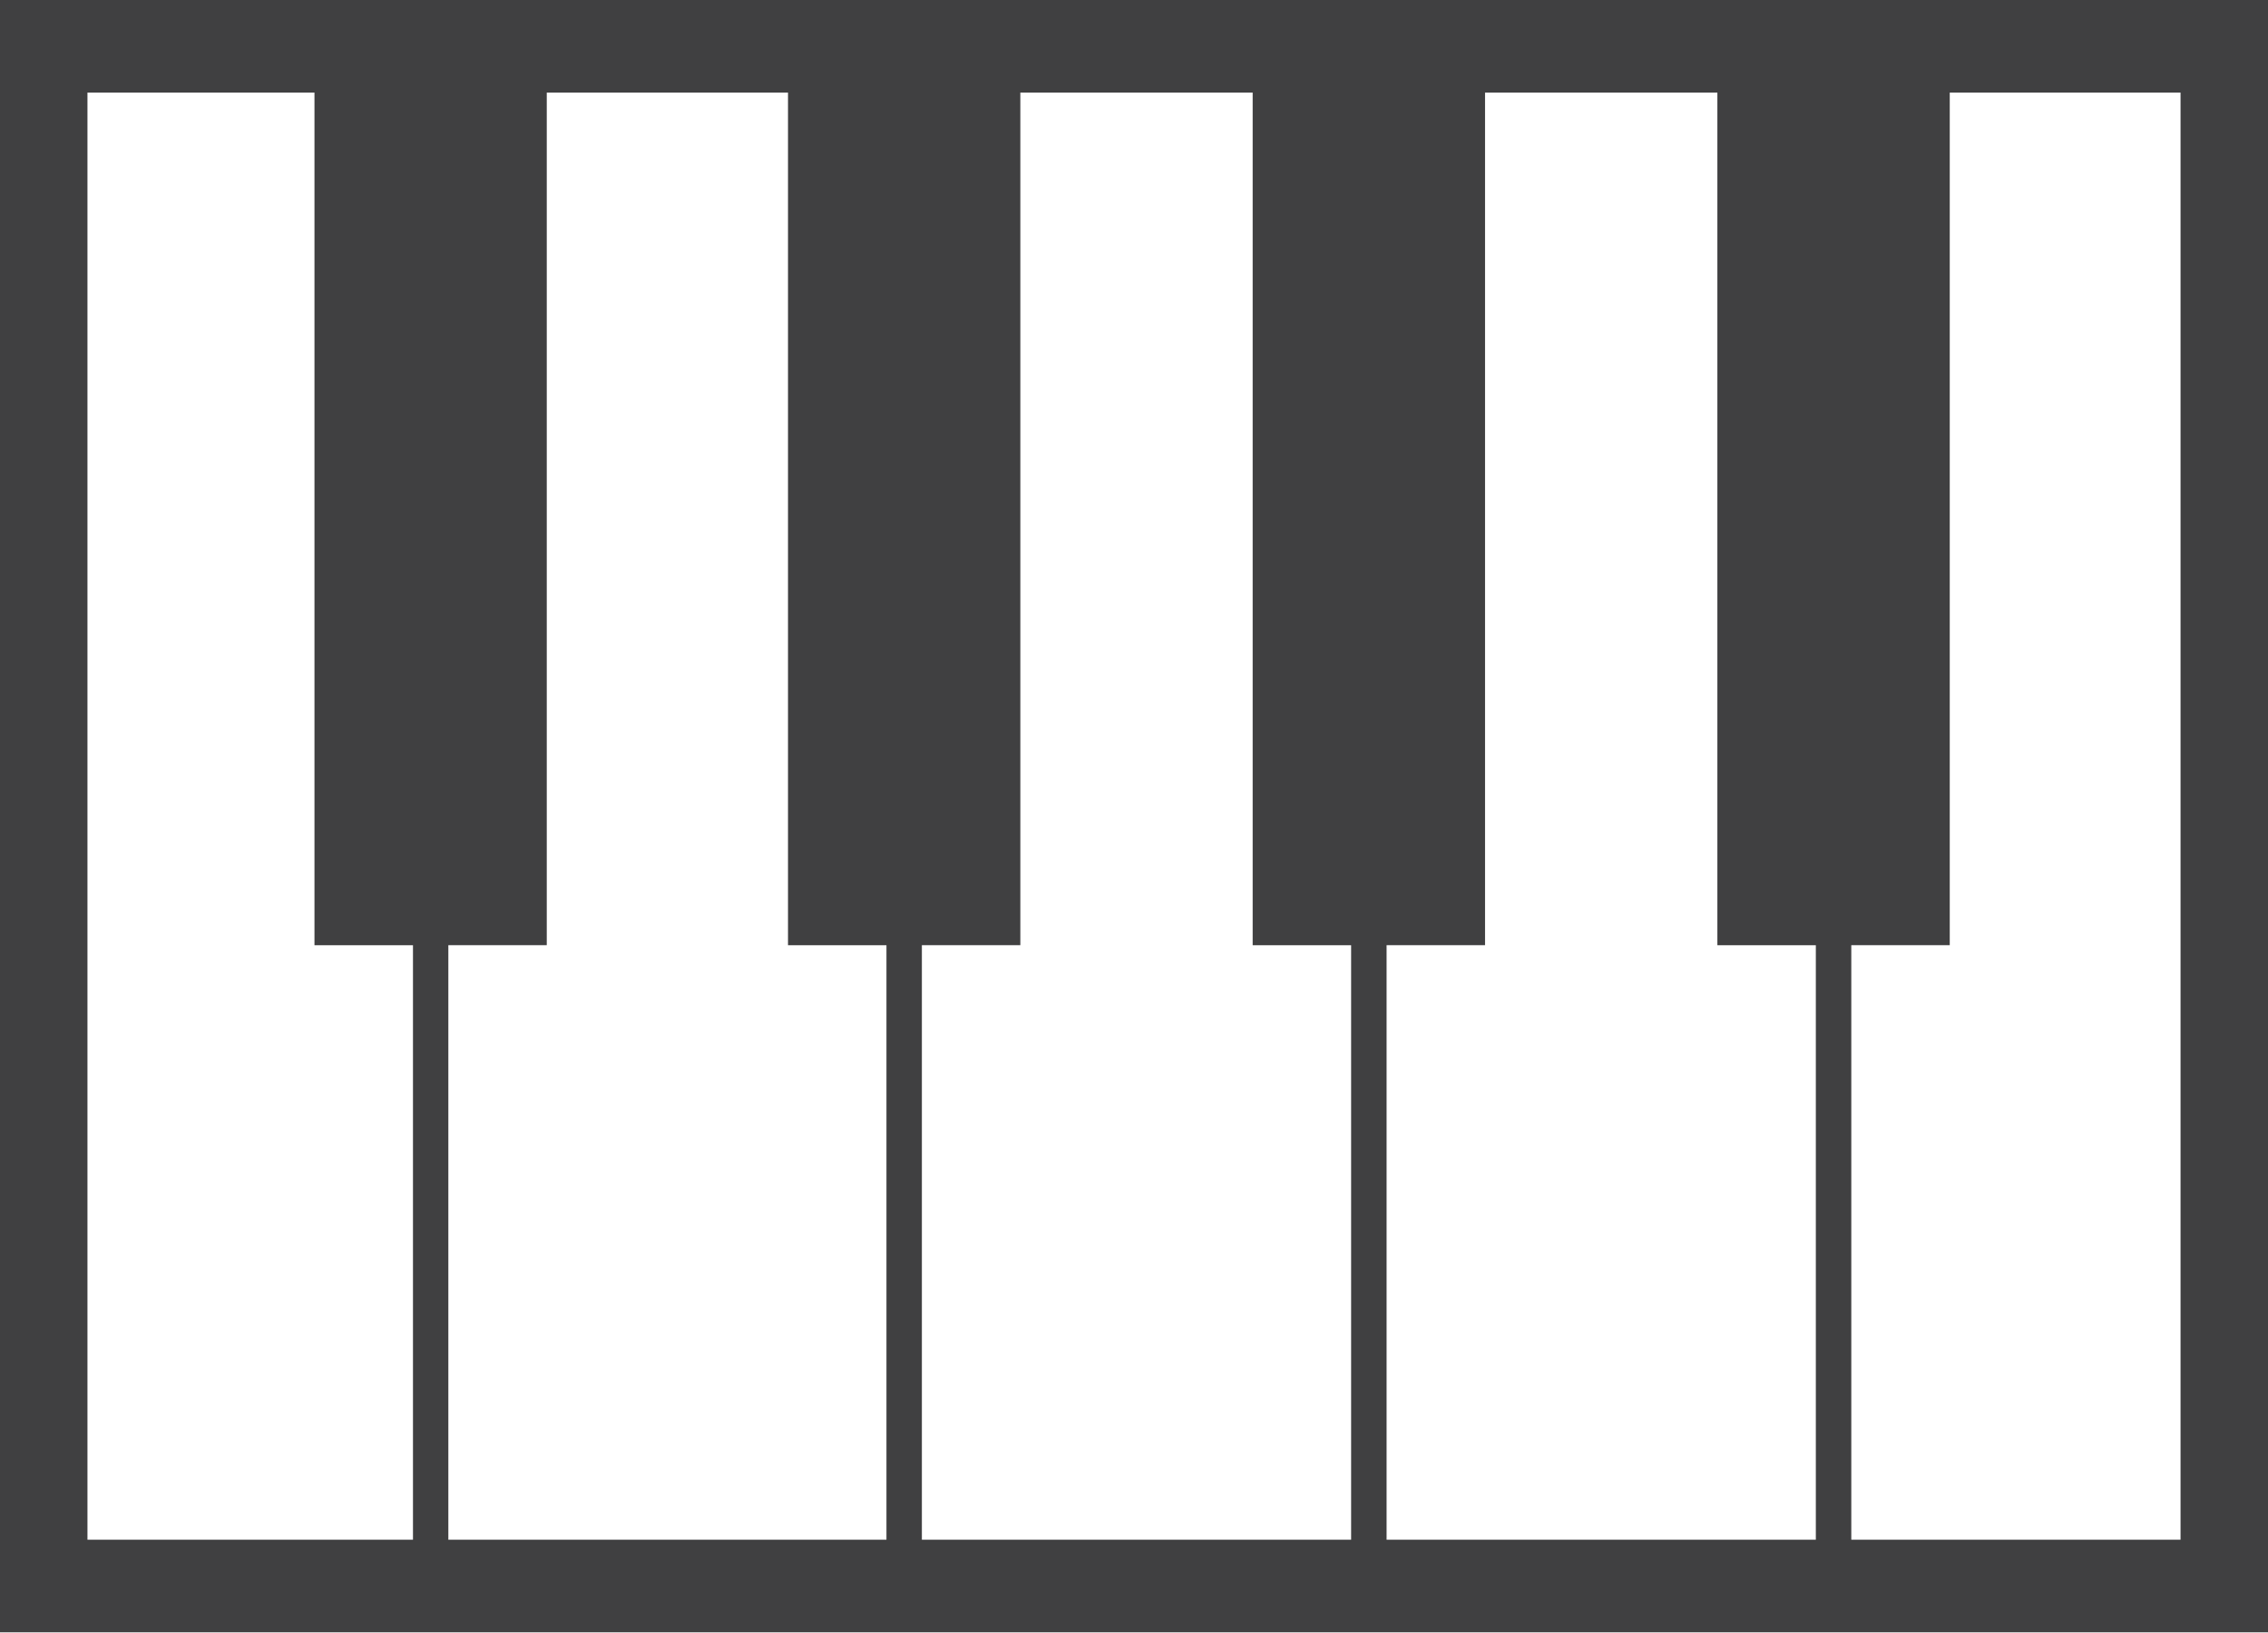
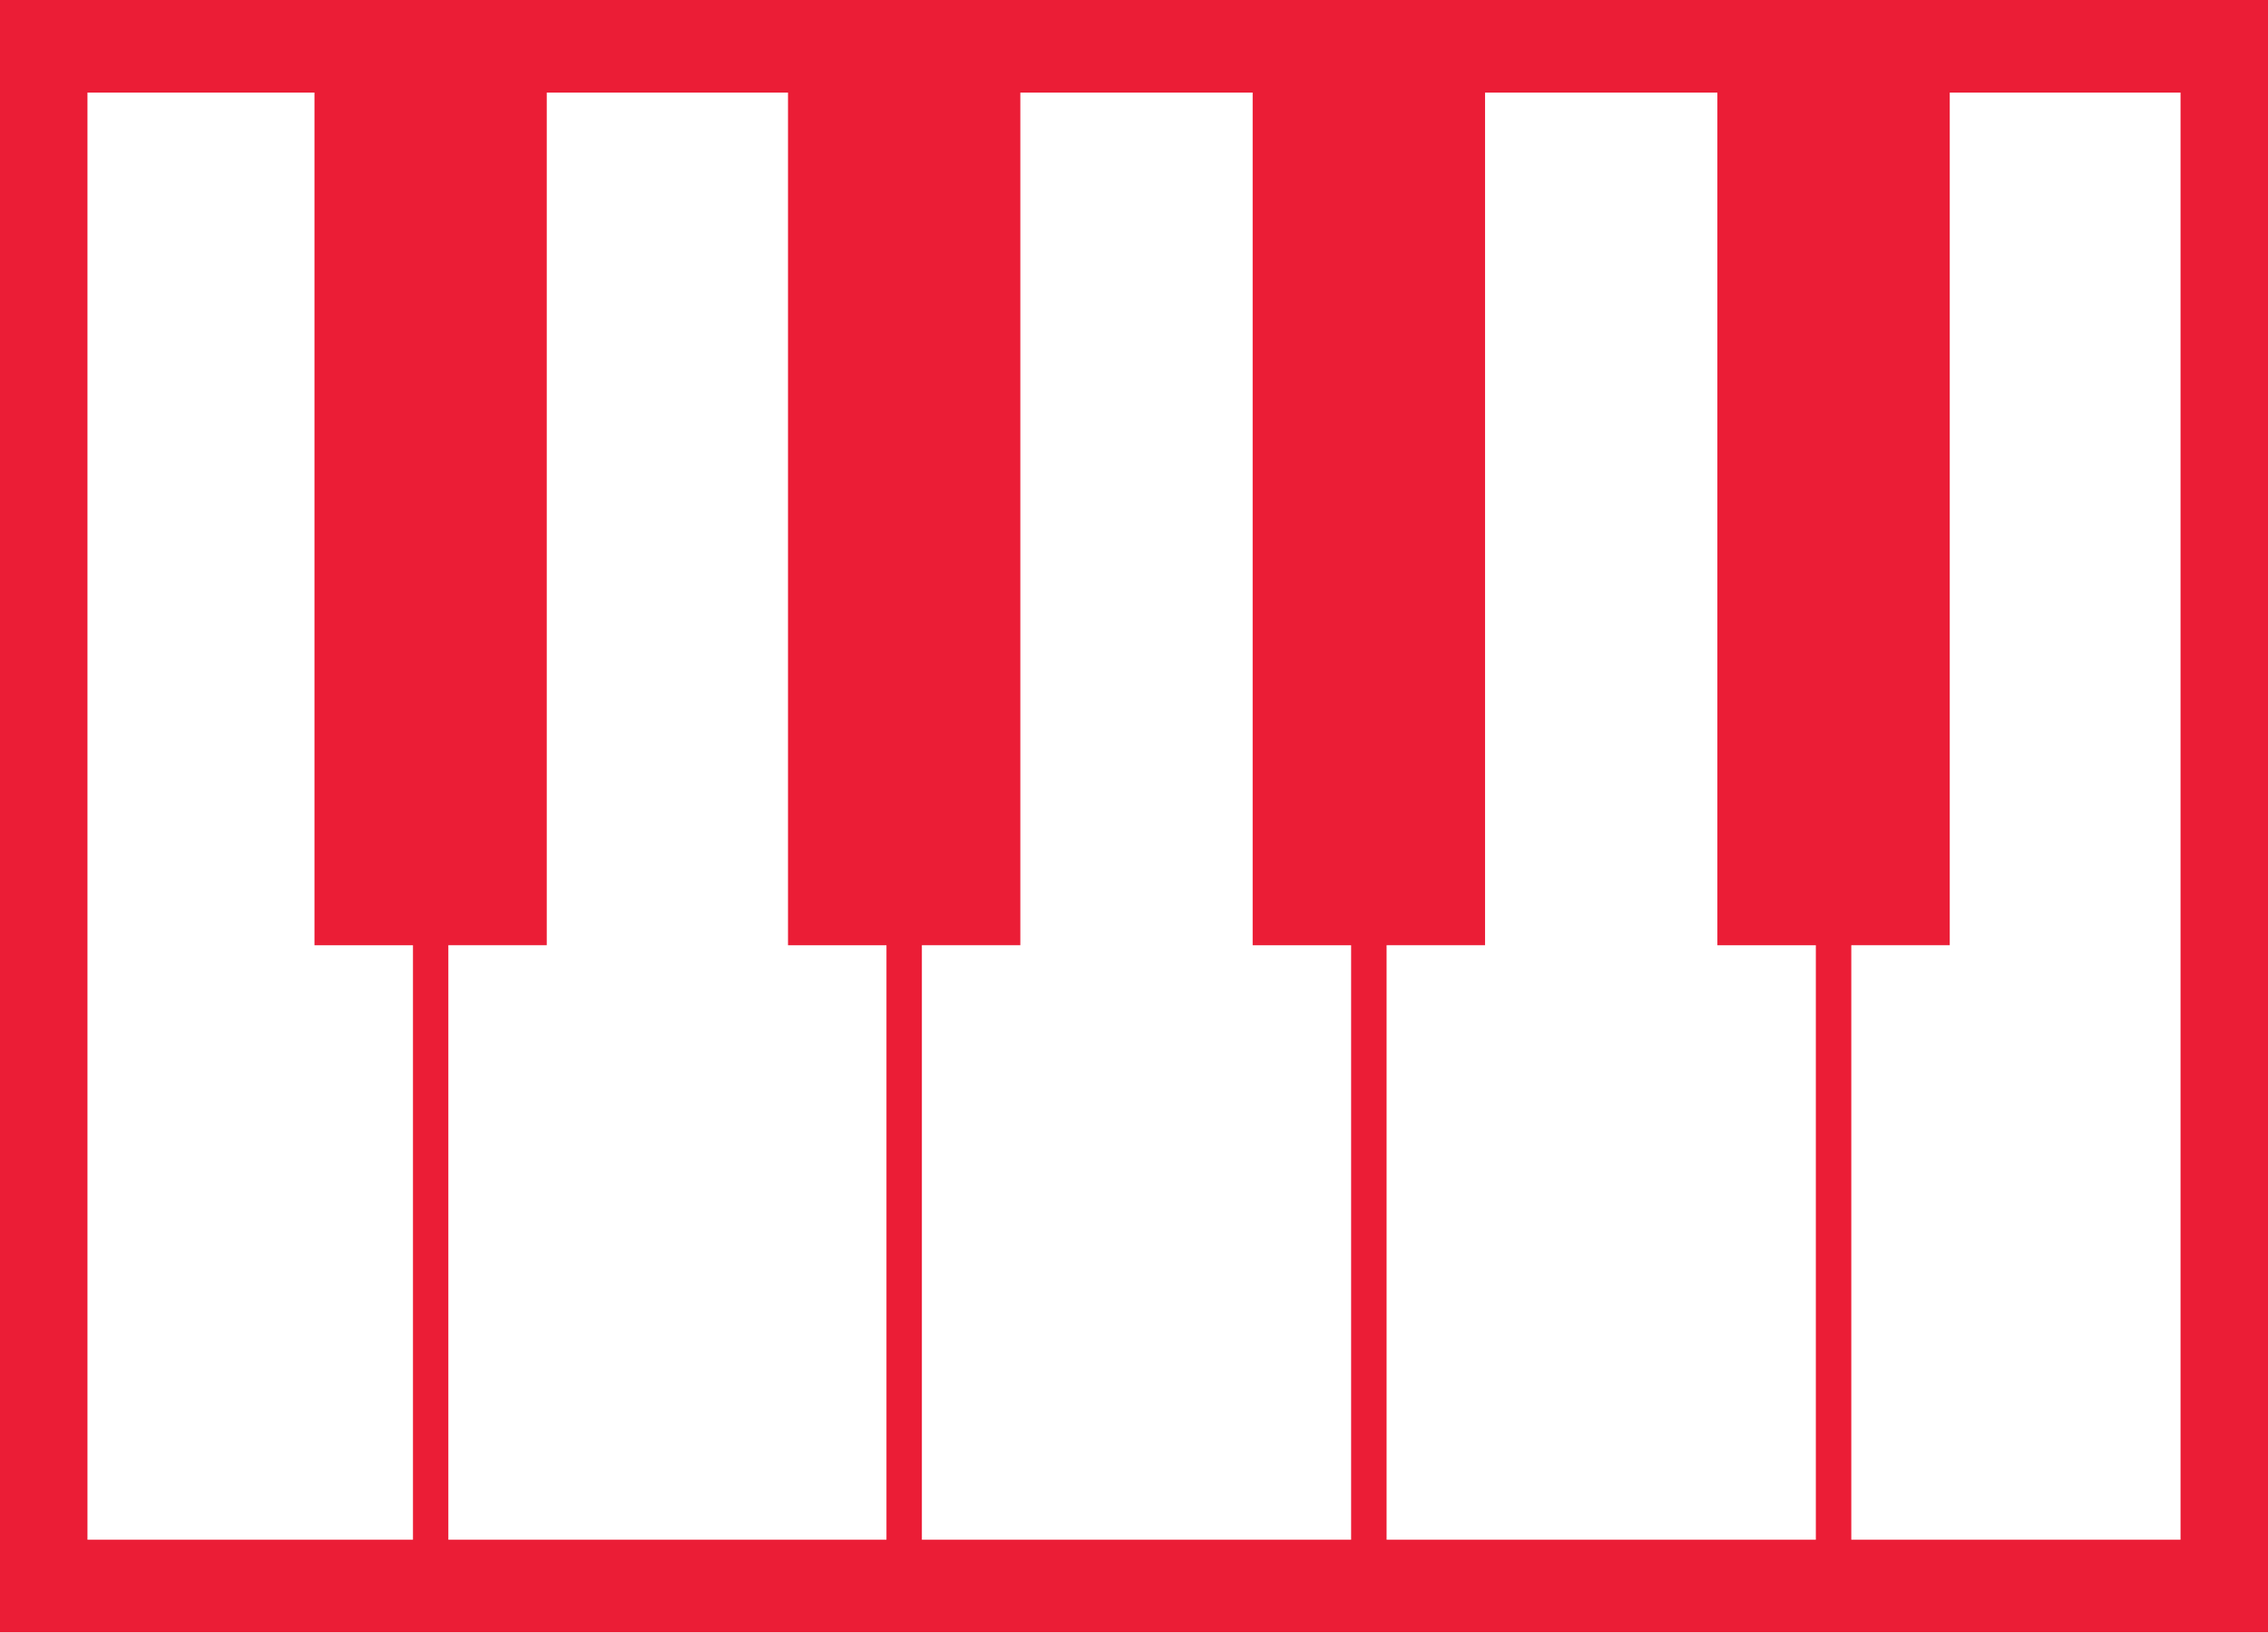
<svg xmlns="http://www.w3.org/2000/svg" version="1.1" id="Layer_1" x="0px" y="0px" width="49.893px" height="35.908px" viewBox="0 0 49.893 35.908" enable-background="new 0 0 49.893 35.908" xml:space="preserve">
-   <path fill="#404041" d="M0,0v35.908h49.893V0H0z M1.924,33.871V2.037h4.994v18.756h2.167v13.078H1.924z M9.863,33.871V20.792h2.165  V2.037h5.307v18.756h2.166v13.078H9.863z M20.28,33.871V20.792h2.166V2.037h5.111v18.756h2.166v13.078H20.28z M30.503,20.792h2.166  V2.037h5.111v18.756h2.166v13.078h-9.443V20.792z M47.969,33.871h-7.243V20.792h2.166V2.037h5.077V33.871z" />
+   <path fill="#EB1D36" d="M0,0v35.908h49.893V0H0z M1.924,33.871V2.037h4.994v18.756h2.167v13.078H1.924z M9.863,33.871V20.792h2.165  V2.037h5.307v18.756h2.166v13.078H9.863z M20.28,33.871V20.792h2.166V2.037h5.111v18.756h2.166v13.078H20.28z M30.503,20.792h2.166  V2.037h5.111v18.756h2.166v13.078h-9.443V20.792z M47.969,33.871h-7.243V20.792h2.166V2.037h5.077V33.871z" />
</svg>
